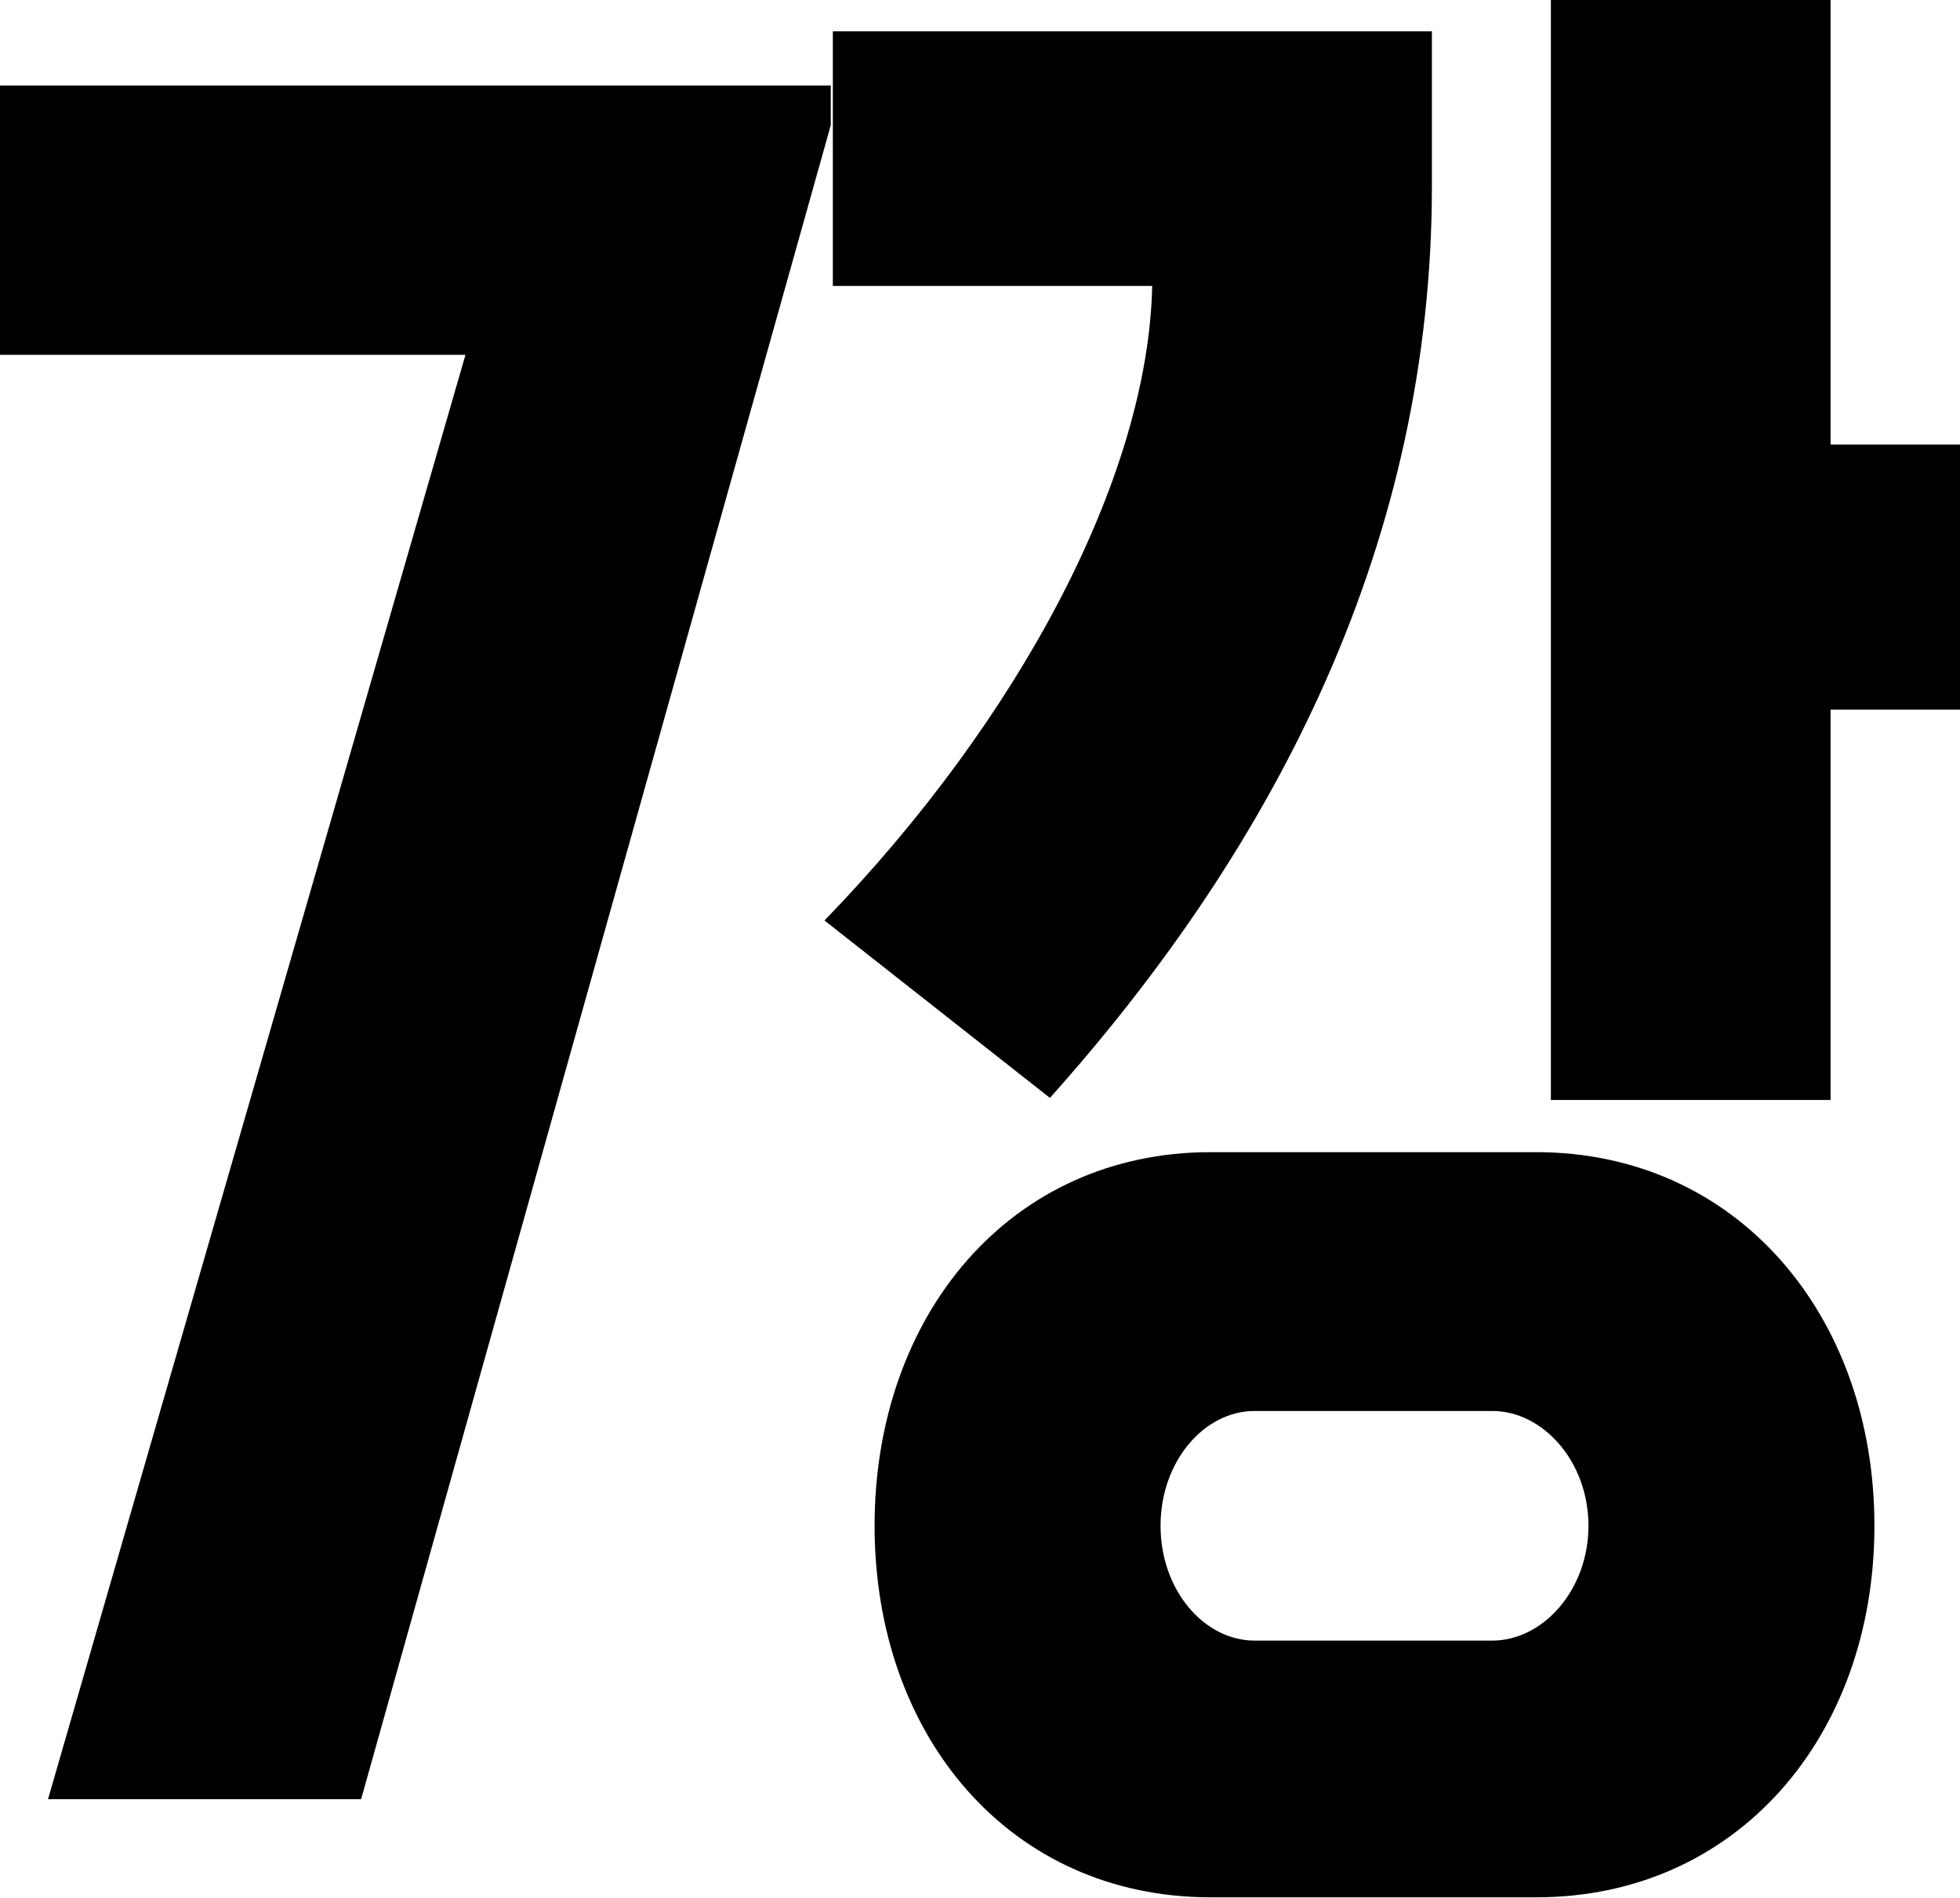
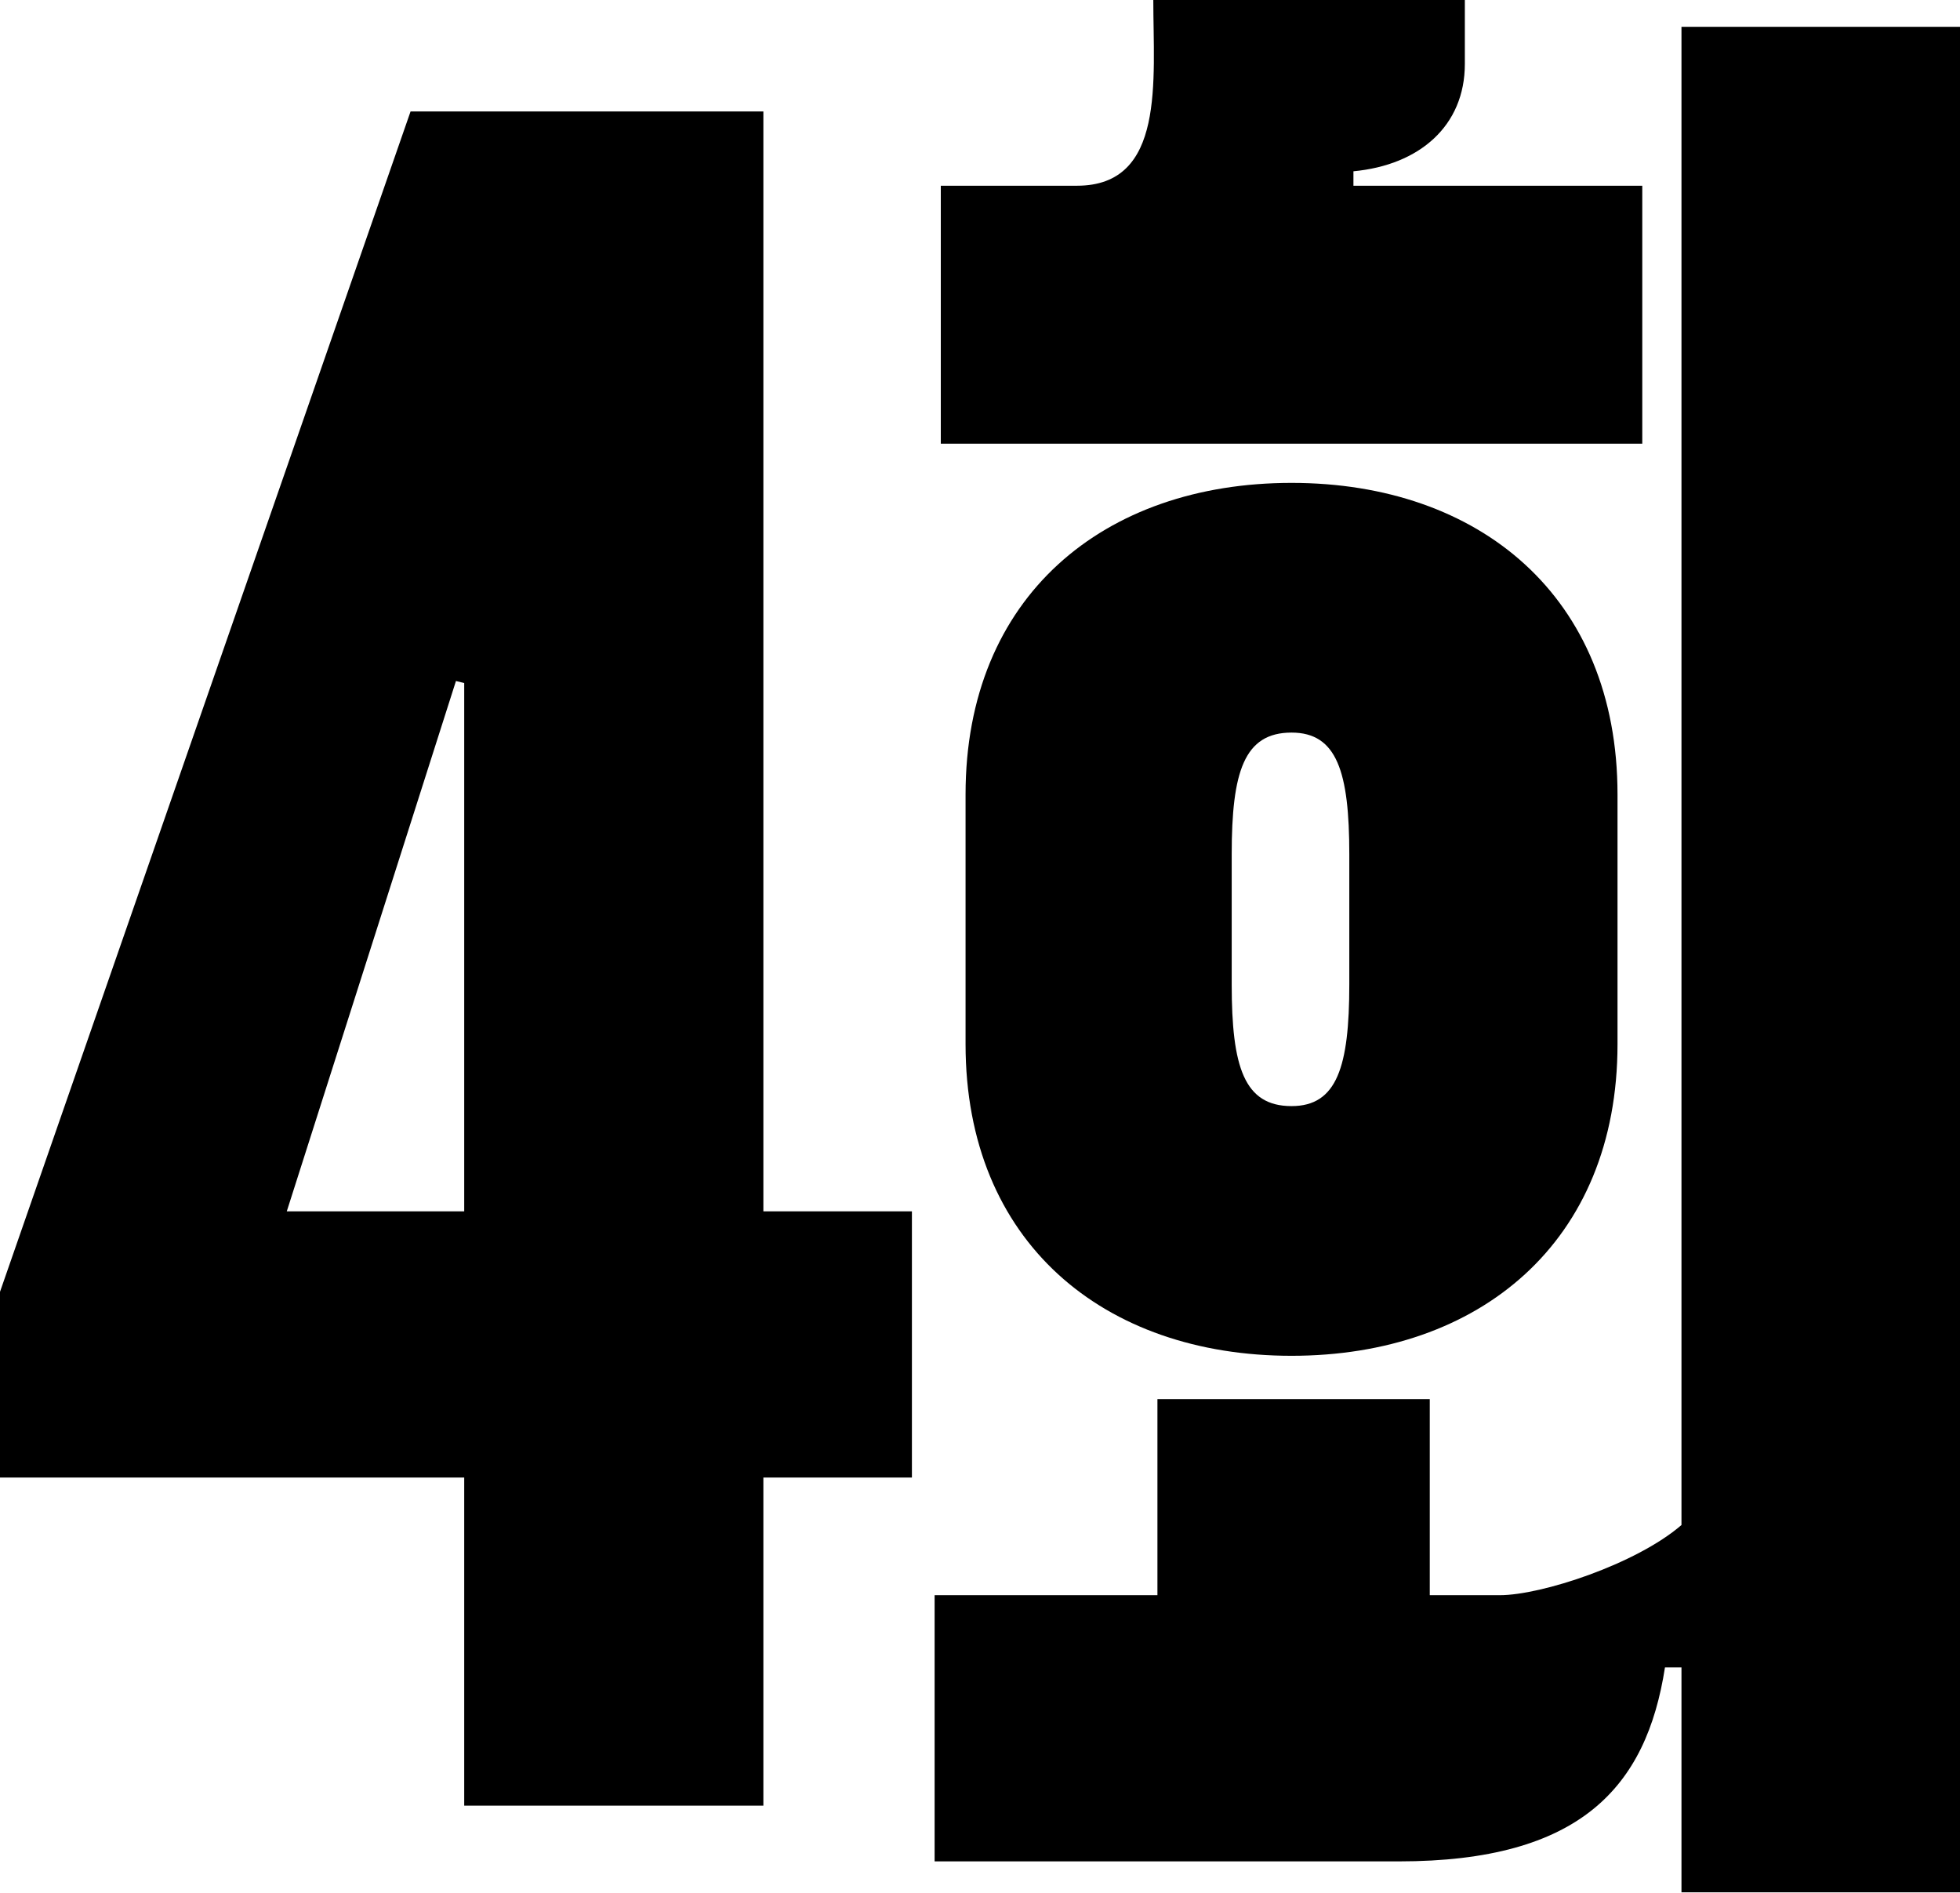
- <svg xmlns="http://www.w3.org/2000/svg" viewBox="0 0 939.0 909.0">
-   <g transform="scale(1 1) translate(-20.0 862.0) scale(1 -1)" fill="currentColor">
-     <path d="M43 0H193L418 802V821H20V692H243Z" transform="translate(0.0 -0.0)" />
-     <path d="M202 -47H358C454 -47 520 30 520 131C520 232 454 310 358 310H202C106 310 41 232 41 131C41 30 106 -47 202 -47ZM337 76H223C199 76 178 100 178 131C178 162 199 186 223 186H337C361 186 383 162 383 131C383 100 361 76 337 76ZM17 421 125 336C235 459 308 604 308 773V847H21V725H174C172 633 110 517 17 421ZM365 335H499V522H561V649H499V862H365Z" transform="translate(398.0 -0.0)" />
+ <svg xmlns="http://www.w3.org/2000/svg" viewBox="0 0 950.0 917.0">
+   <g transform="scale(1 1) translate(-15.0 875.0) scale(1 -1)" fill="currentColor">
+     <path d="M240 0H385V159H457V288H385V821H214L15 249V159H240ZM154 288 236 545 240 544V288Z" transform="translate(0.0 -0.0)" />
+     <path d="M383 -42H518V862H383V136C361 117 315 102 295 102H261V197H129V102H21V-27H246C334 -27 366 9 375 67H383ZM194 218C285 218 352 273 352 369V490C352 586 285 641 194 641C103 641 36 586 36 490V369C36 273 103 218 194 218ZM194 339C171 339 165 358 165 398V461C165 501 171 520 194 520C216 520 222 501 222 461V398C222 358 216 339 194 339ZM24 660H364V785H224V792C256 795 278 814 278 844V875H127C127 836 133 785 90 785H24Z" transform="translate(447.0 -0.0)" />
  </g>
</svg>
